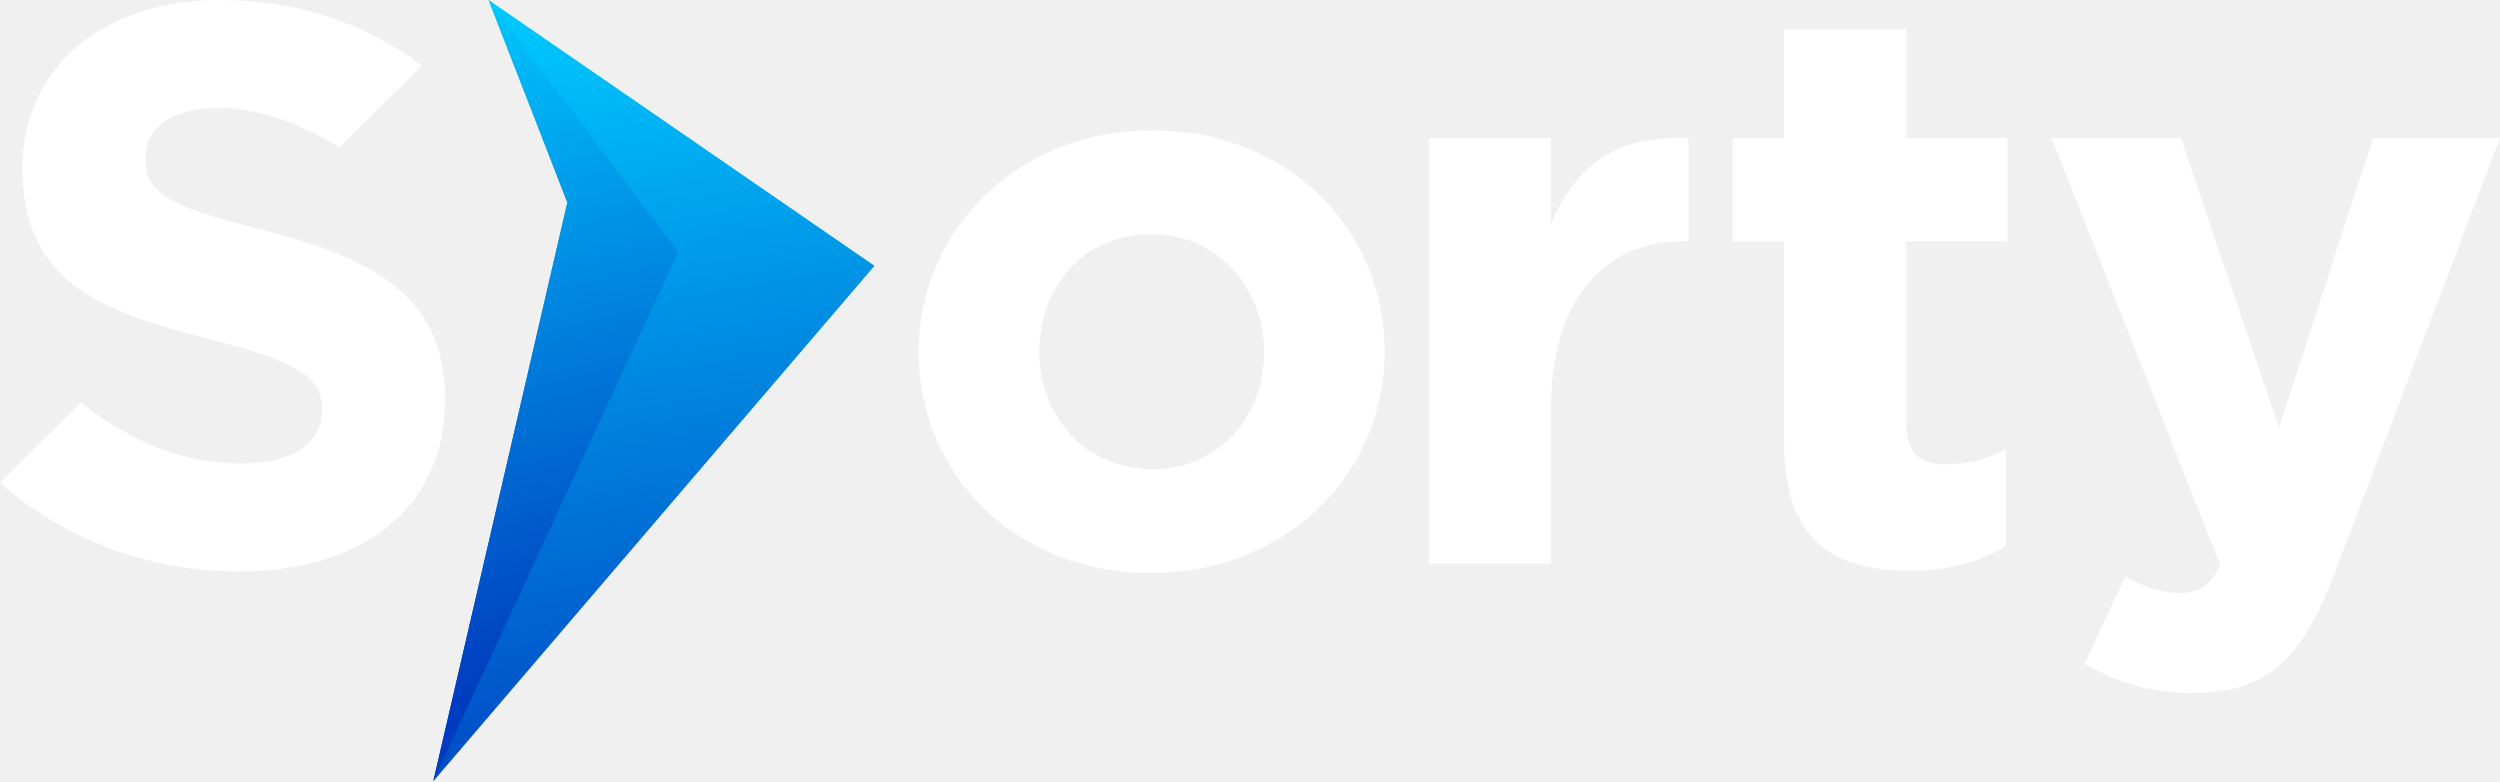
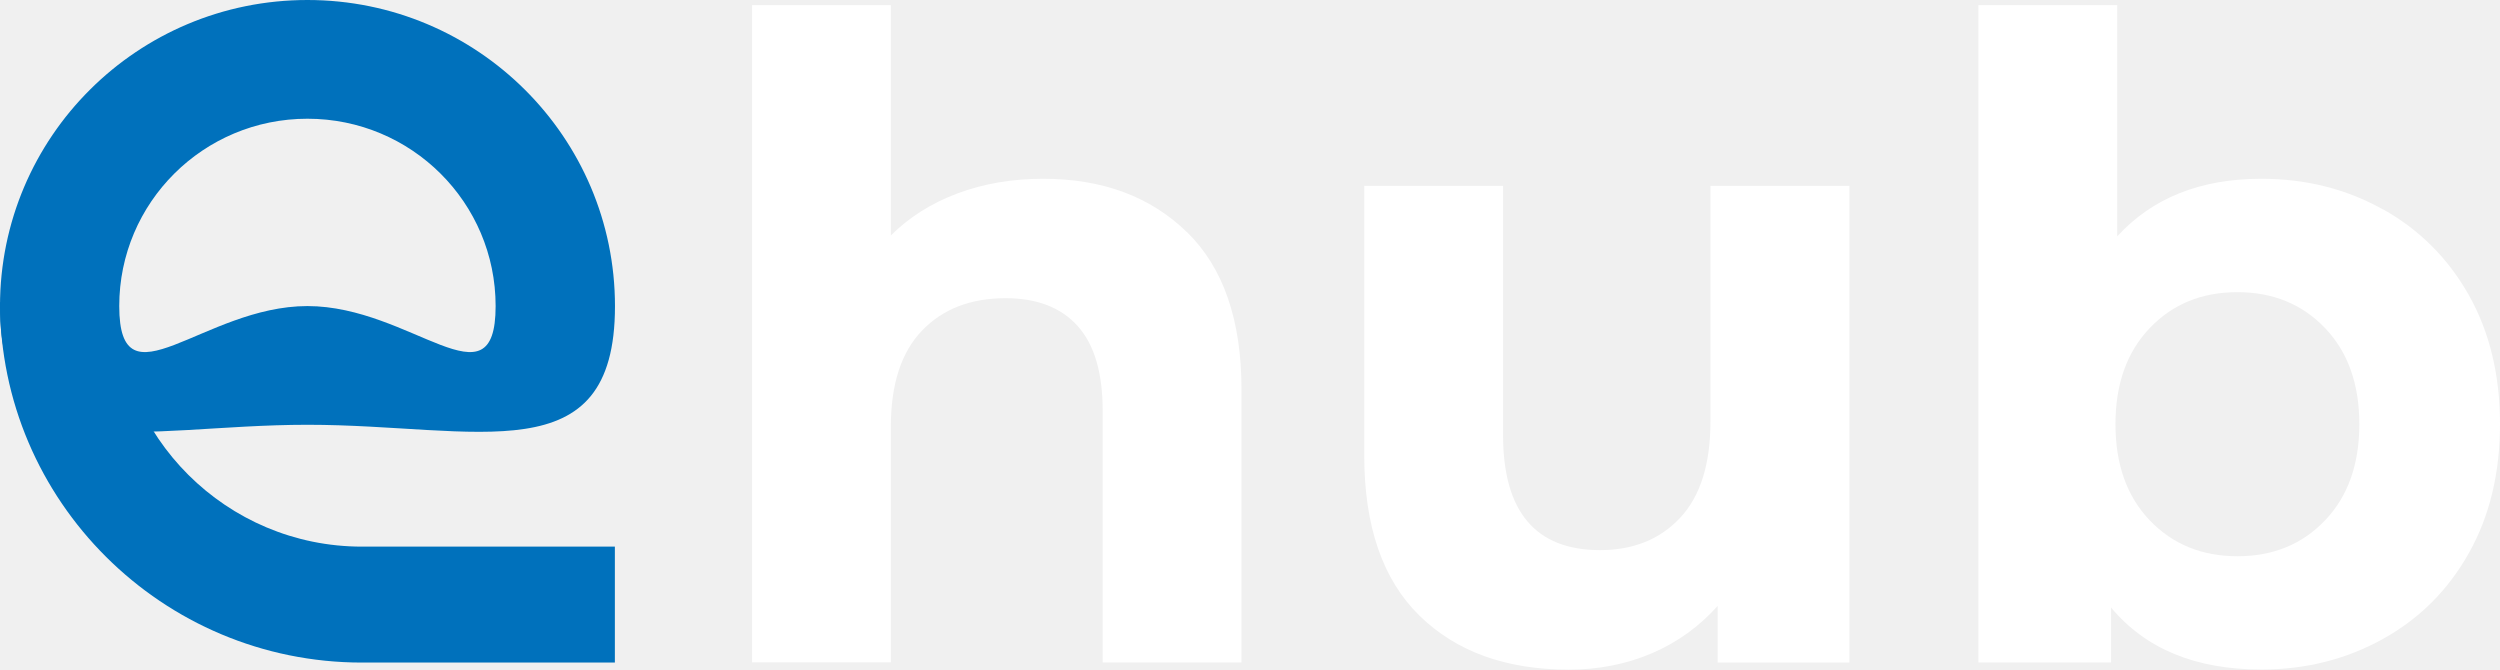
- <svg xmlns="http://www.w3.org/2000/svg" width="112" height="35" viewBox="0 0 112 35" fill="none">
-   <path d="M11.95 10.349C11.802 10.312 11.659 10.274 11.52 10.24C7.522 9.208 6.515 8.657 6.515 7.076C6.515 5.797 7.63 4.836 9.755 4.836C11.531 4.836 13.358 5.481 15.216 6.589L18.903 2.946C16.397 1.053 13.364 0 9.827 0C4.68 0 1.007 2.986 1.007 7.504C1.007 11.74 3.347 13.39 7.139 14.569C7.833 14.787 8.573 14.987 9.36 15.185C13.57 16.252 14.435 16.964 14.435 18.352C14.435 19.881 13.067 20.77 10.8 20.77C8.071 20.77 5.795 19.717 3.635 18.031L0 21.622C3.022 24.29 6.875 25.606 10.69 25.606C16.127 25.606 19.942 22.832 19.942 17.887C19.942 13.479 17.062 11.663 11.95 10.349Z" fill="white" />
-   <path d="M41.156 15.753C41.156 10.275 45.621 5.832 51.631 5.832C57.64 5.832 62.033 10.206 62.033 15.753C62.033 21.301 57.568 25.675 51.558 25.675C45.548 25.675 41.156 21.301 41.156 15.753ZM56.636 15.753C56.636 12.942 54.583 10.49 51.561 10.49C48.539 10.49 46.559 12.873 46.559 15.753C46.559 18.633 48.611 21.017 51.634 21.017C54.656 21.017 56.636 18.633 56.636 15.753Z" fill="white" />
-   <path d="M64.016 6.187H69.488V10.028C70.603 7.395 72.403 6.044 75.643 6.187V10.811H75.356C71.721 10.811 69.488 13.656 69.488 18.209V25.25H64.016V6.187Z" fill="white" />
-   <path d="M79.925 19.843V10.808H77.62V6.187H79.925V1.314H85.398V6.187H89.933V10.811H85.398V18.954C85.398 20.199 85.938 20.804 87.163 20.804C88.17 20.804 89.07 20.555 89.863 20.127V24.467C88.71 25.144 87.378 25.569 85.543 25.569C82.196 25.569 79.928 24.252 79.928 19.843H79.925Z" fill="white" />
-   <path d="M93.388 29.731L95.222 25.818C95.942 26.246 96.842 26.564 97.562 26.564C98.497 26.564 99.002 26.28 99.47 25.319L91.91 6.184H97.705L102.097 19.167L106.31 6.184H111.997L104.582 25.709C103.107 29.587 101.522 31.045 98.248 31.045C96.267 31.045 94.793 30.546 93.388 29.728V29.731Z" fill="white" />
-   <path d="M19.411 35L25.418 9.073L21.89 0L39.176 11.909L19.411 35Z" fill="url(#paint0_linear_354_4917)" />
-   <path d="M21.89 0L30.382 11.293L19.411 35L25.418 9.073L21.89 0Z" fill="url(#paint1_linear_354_4917)" />
-   <defs>
-     <linearGradient id="paint0_linear_354_4917" x1="24.985" y1="-0.697" x2="31.556" y2="37.038" gradientUnits="userSpaceOnUse">
-       <stop stop-color="#00CCFF" />
-       <stop offset="1" stop-color="#003CBF" />
-     </linearGradient>
-     <linearGradient id="paint1_linear_354_4917" x1="18.563" y1="-0.522" x2="26.494" y2="29.85" gradientUnits="userSpaceOnUse">
-       <stop stop-color="#00CCFF" />
-       <stop offset="1" stop-color="#003CBF" />
-     </linearGradient>
-   </defs>
+ <svg xmlns="http://www.w3.org/2000/svg" width="112" height="30" viewBox="0 0 112 30" fill="none">
+   <path d="M27.546 29.683H16.215C7.273 29.683 0 22.442 0 13.54H5.217C5.217 19.575 10.152 24.489 16.215 24.489H27.546V29.683Z" fill="#0071BC" />
+   <path d="M13.773 0C6.161 0 0 6.139 0 13.717C0 21.295 6.161 19.03 13.773 19.03C21.385 19.03 27.551 21.29 27.551 13.717C27.551 6.144 21.38 0 13.773 0ZM13.773 13.712C9.114 13.712 5.342 18.35 5.342 13.712C5.342 9.074 9.114 5.319 13.773 5.319C18.432 5.319 22.204 9.074 22.204 13.712C22.204 18.35 18.432 13.712 13.773 13.712Z" fill="#0071BC" />
+   <path d="M53.167 10.388C54.8 11.977 55.619 14.33 55.619 17.451V29.678H49.4V18.402C49.4 16.709 49.03 15.447 48.284 14.61C47.538 13.779 46.463 13.359 45.054 13.359C43.484 13.359 42.237 13.842 41.309 14.808C40.38 15.774 39.91 17.207 39.91 19.114V29.673H33.692V0.229H39.91V10.549C40.735 9.728 41.731 9.1 42.9 8.663C44.069 8.227 45.347 8.009 46.729 8.009C49.385 8.009 51.534 8.804 53.167 10.393V10.388Z" fill="white" />
+   <path d="M82.852 8.326V29.683H76.952V27.144C76.127 28.068 75.141 28.78 73.999 29.268C72.856 29.756 71.62 30 70.29 30C67.472 30 65.239 29.195 63.591 27.58C61.942 25.965 61.118 23.57 61.118 20.397V8.326H67.337V19.483C67.337 22.921 68.787 24.645 71.683 24.645C73.169 24.645 74.369 24.162 75.272 23.196C76.174 22.23 76.628 20.797 76.628 18.891V8.326H82.847H82.852Z" fill="white" />
+   <path d="M106.757 9.375C108.39 10.289 109.673 11.572 110.607 13.224C111.536 14.88 112 16.802 112 18.999C112 21.196 111.536 23.123 110.607 24.775C109.678 26.432 108.395 27.715 106.757 28.624C105.119 29.532 103.308 29.995 101.315 29.995C98.362 29.995 96.119 29.07 94.575 27.216V29.678H88.633V0.229H94.851V10.59C96.422 8.871 98.571 8.009 101.31 8.009C103.303 8.009 105.119 8.466 106.752 9.38L106.757 9.375ZM104.164 23.31C105.186 22.24 105.698 20.802 105.698 19.005C105.698 17.207 105.186 15.769 104.164 14.699C103.141 13.629 101.832 13.089 100.235 13.089C98.639 13.089 97.329 13.624 96.307 14.699C95.284 15.769 94.773 17.207 94.773 19.005C94.773 20.802 95.284 22.24 96.307 23.31C97.329 24.38 98.639 24.92 100.235 24.92C101.832 24.92 103.141 24.385 104.164 23.31Z" fill="white" />
</svg>
